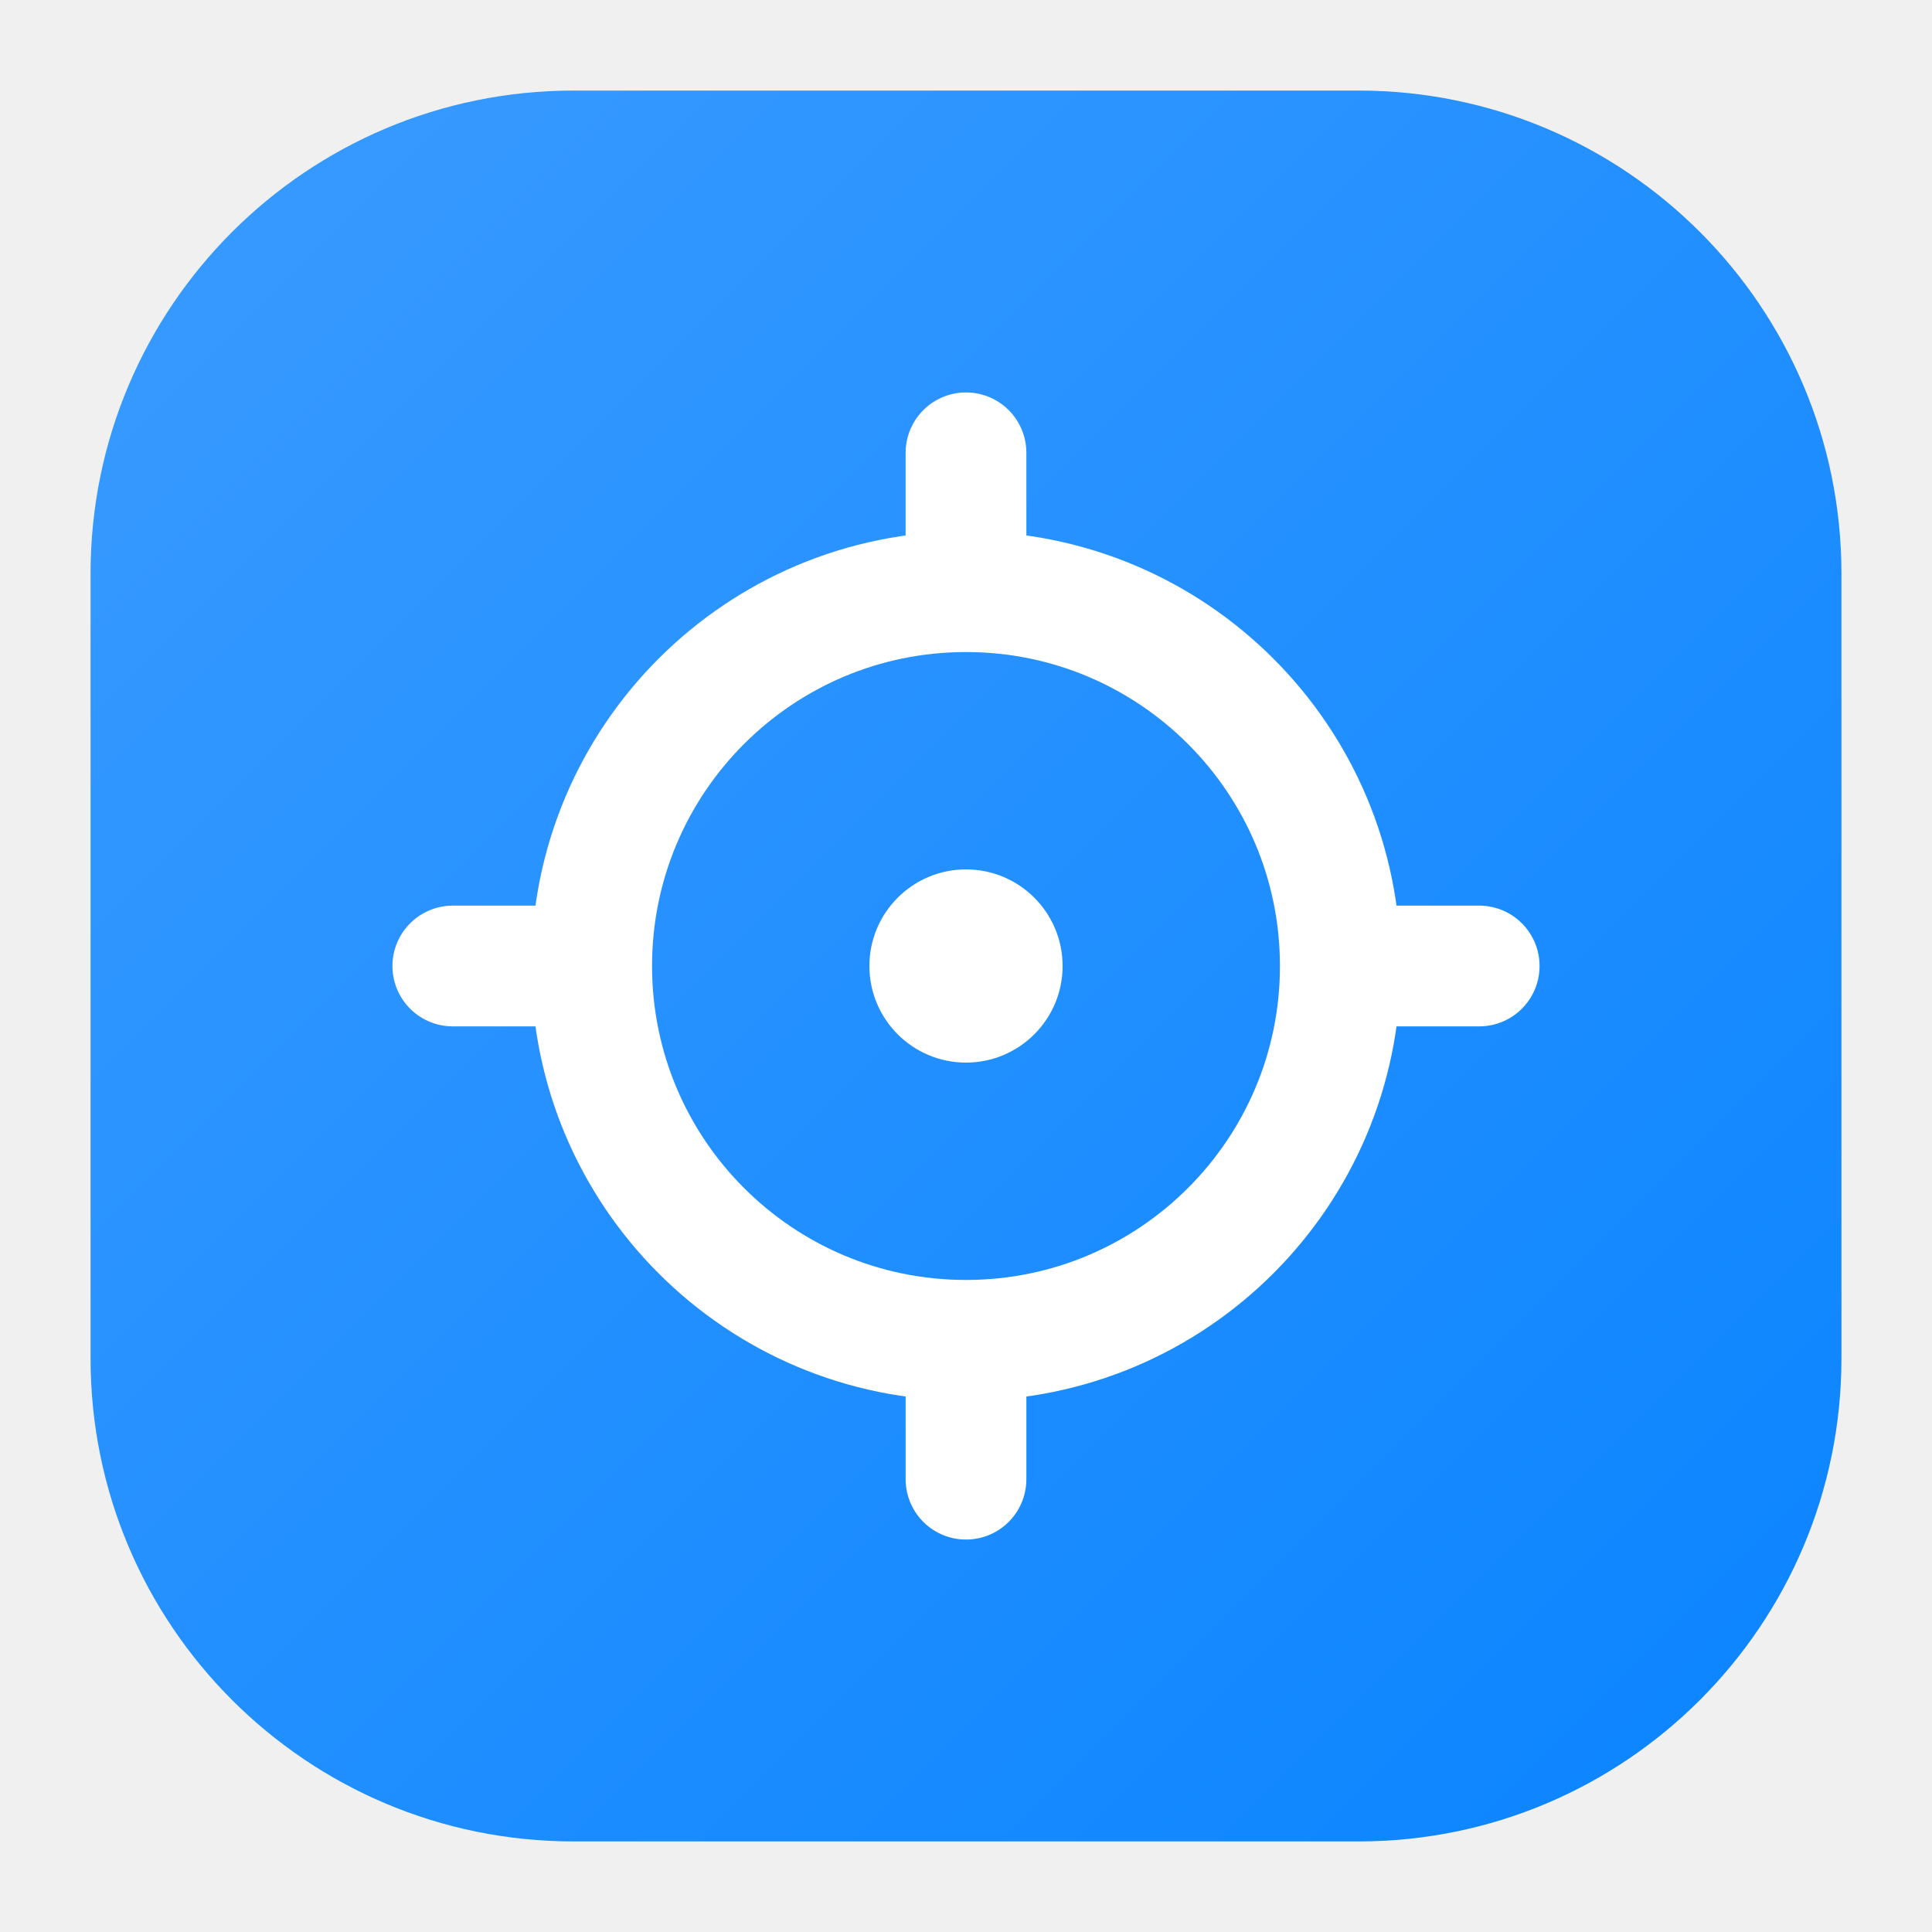
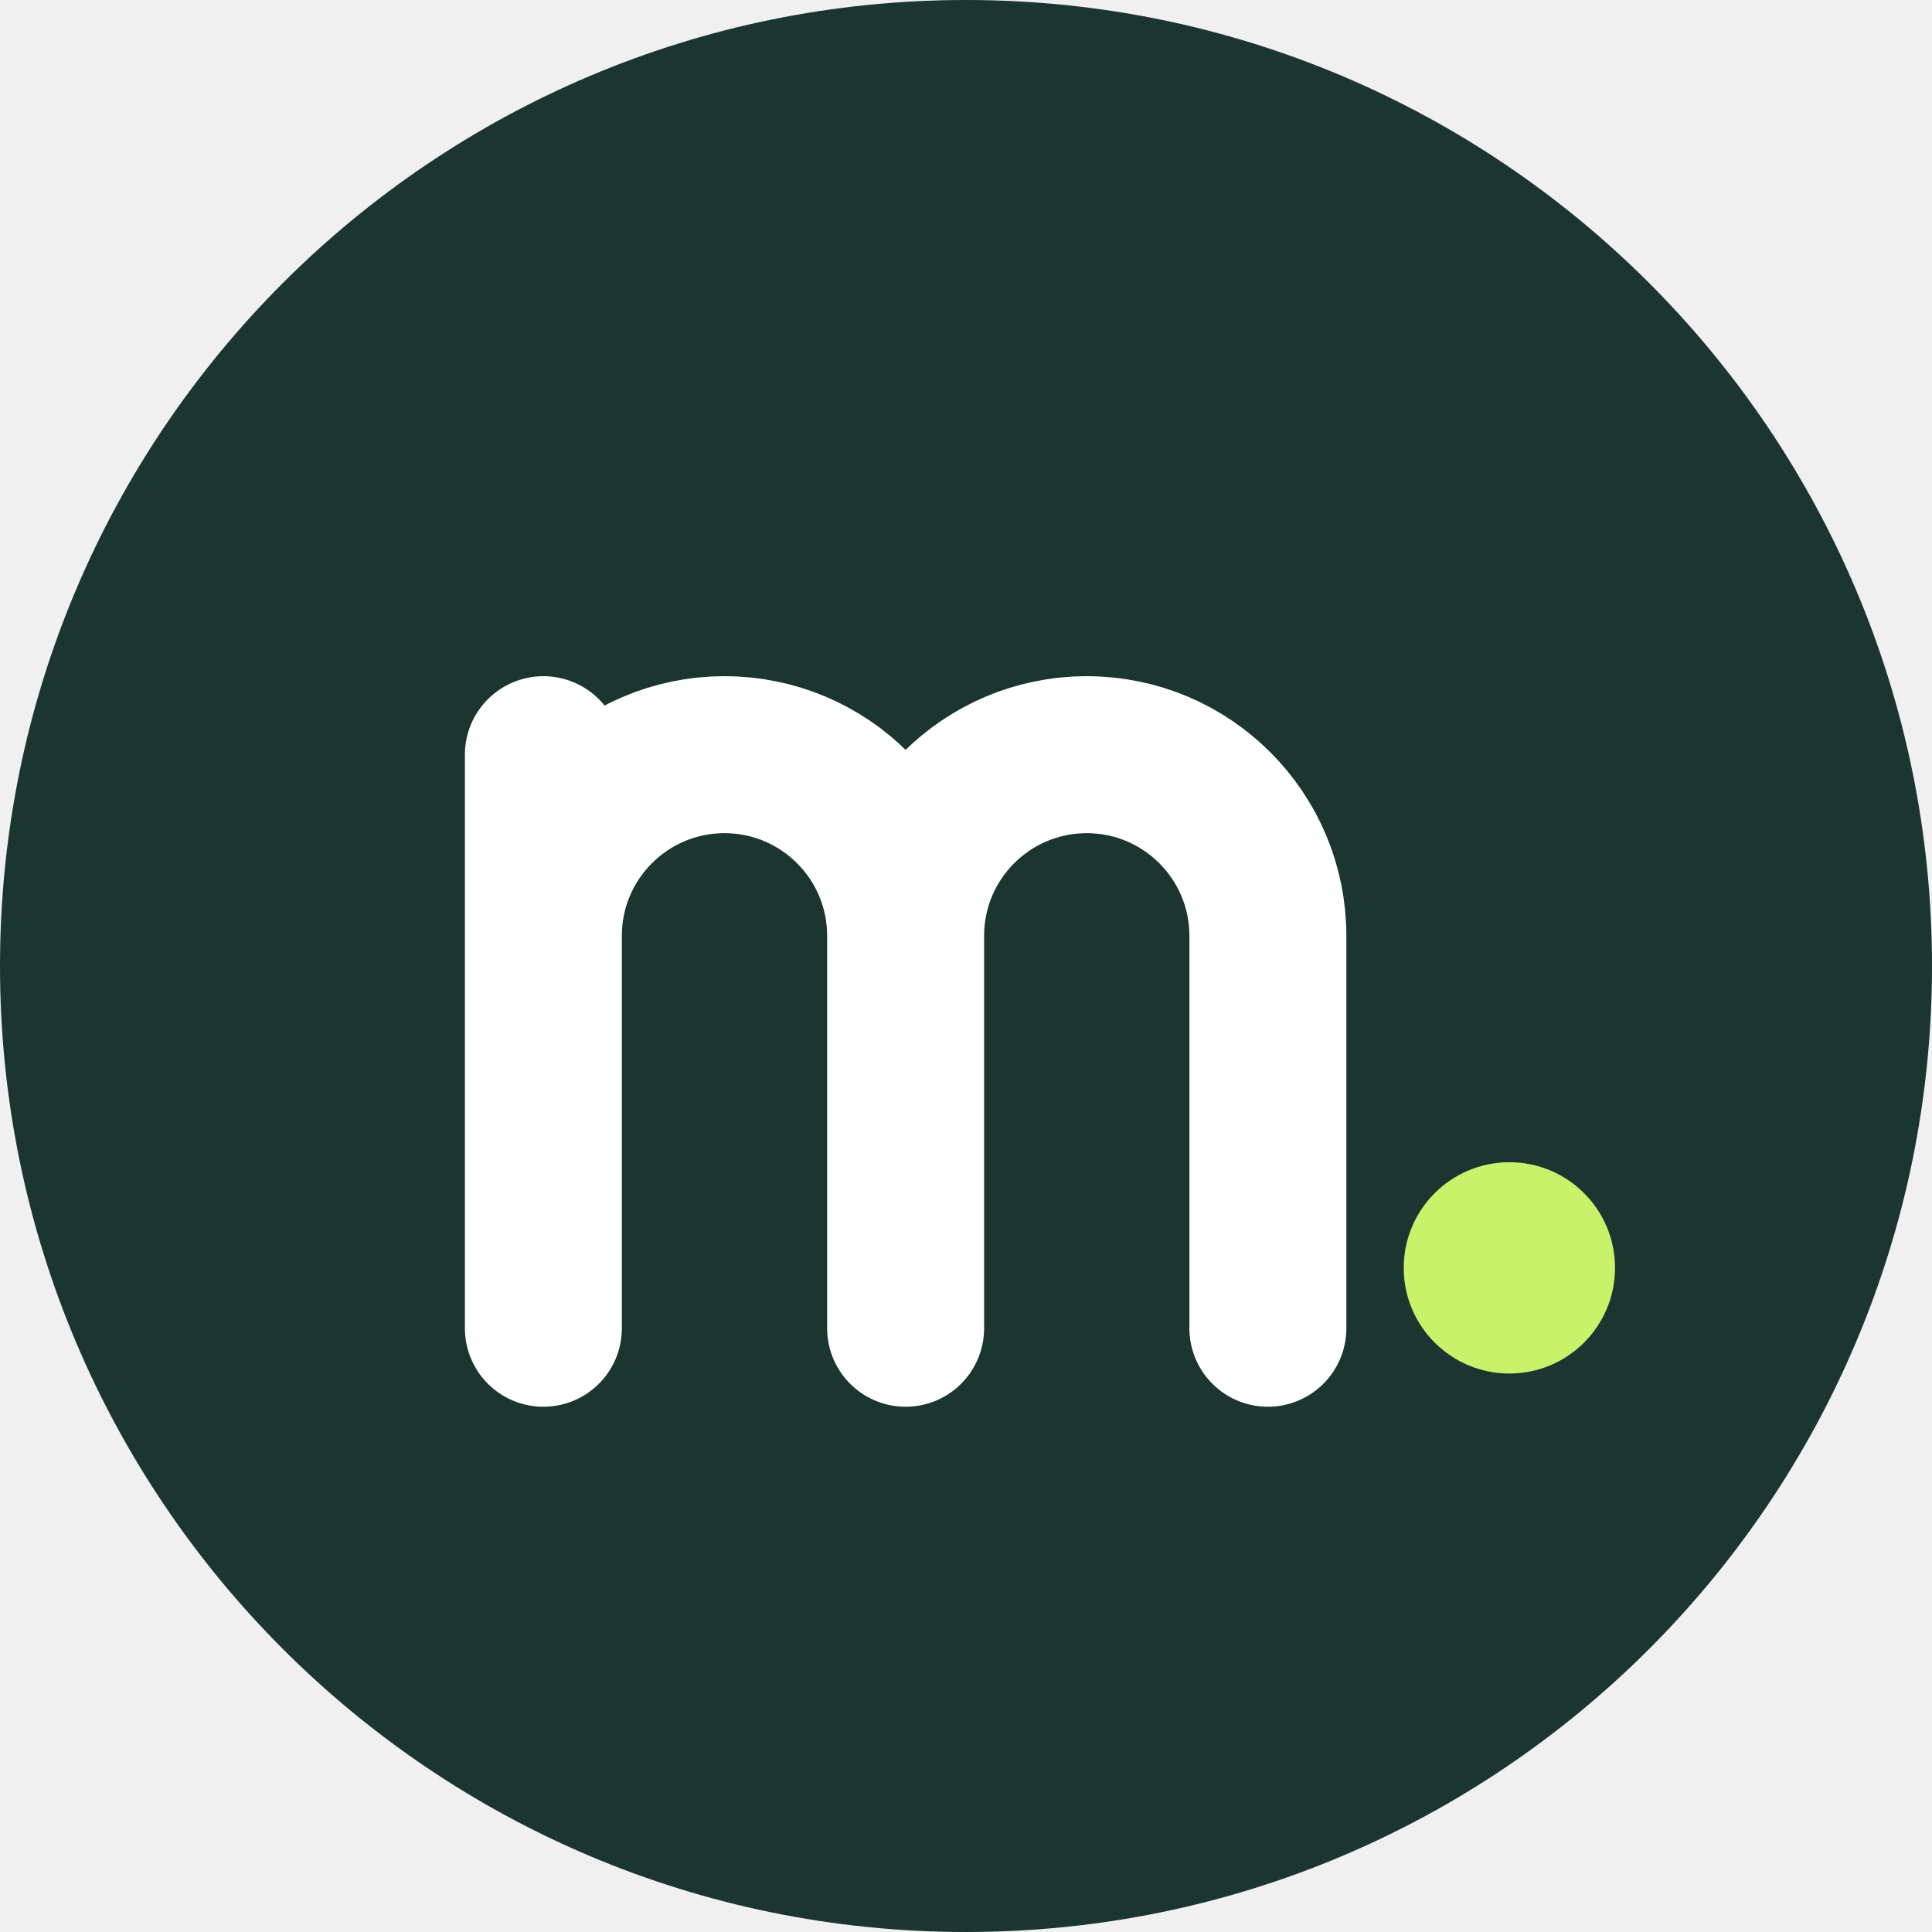
<svg xmlns="http://www.w3.org/2000/svg" viewBox="0 0 32 32" width="32" height="32">
-   <defs>
-     <linearGradient id="g" x1="0" y1="0" x2="1" y2="1">
-       <stop offset="0" stop-color="#3a9bff" />
-       <stop offset="1" stop-color="#0a84ff" />
-     </linearGradient>
-   </defs>
-   <rect x="1.5" y="1.5" width="29" height="29" rx="8" fill="url(#g)" />
-   <g fill="none" stroke="#ffffff" stroke-width="2" stroke-linecap="round" stroke-linejoin="round">
-     <circle cx="16" cy="16" r="6.2" />
-     <path d="M16 7.5v1.6M16 22.9v1.6M7.5 16h1.6M22.9 16h1.6" />
-     <circle cx="16" cy="16" r="1.6" fill="#ffffff" stroke="none" />
-   </g>
+   <rect width="32" height="32" rx="16" fill="#1B3530" />
+   <path d="M9 12.5V22M9 15.5a3 3 0 0 1 6 0V22M15 15.5a3 3 0 0 1 6 0V22" fill="none" stroke="#FFFFFF" stroke-width="2.6" stroke-linecap="round" stroke-linejoin="round" />
+   <circle cx="25" cy="21" r="1.75" fill="#C7F269" />
</svg>
